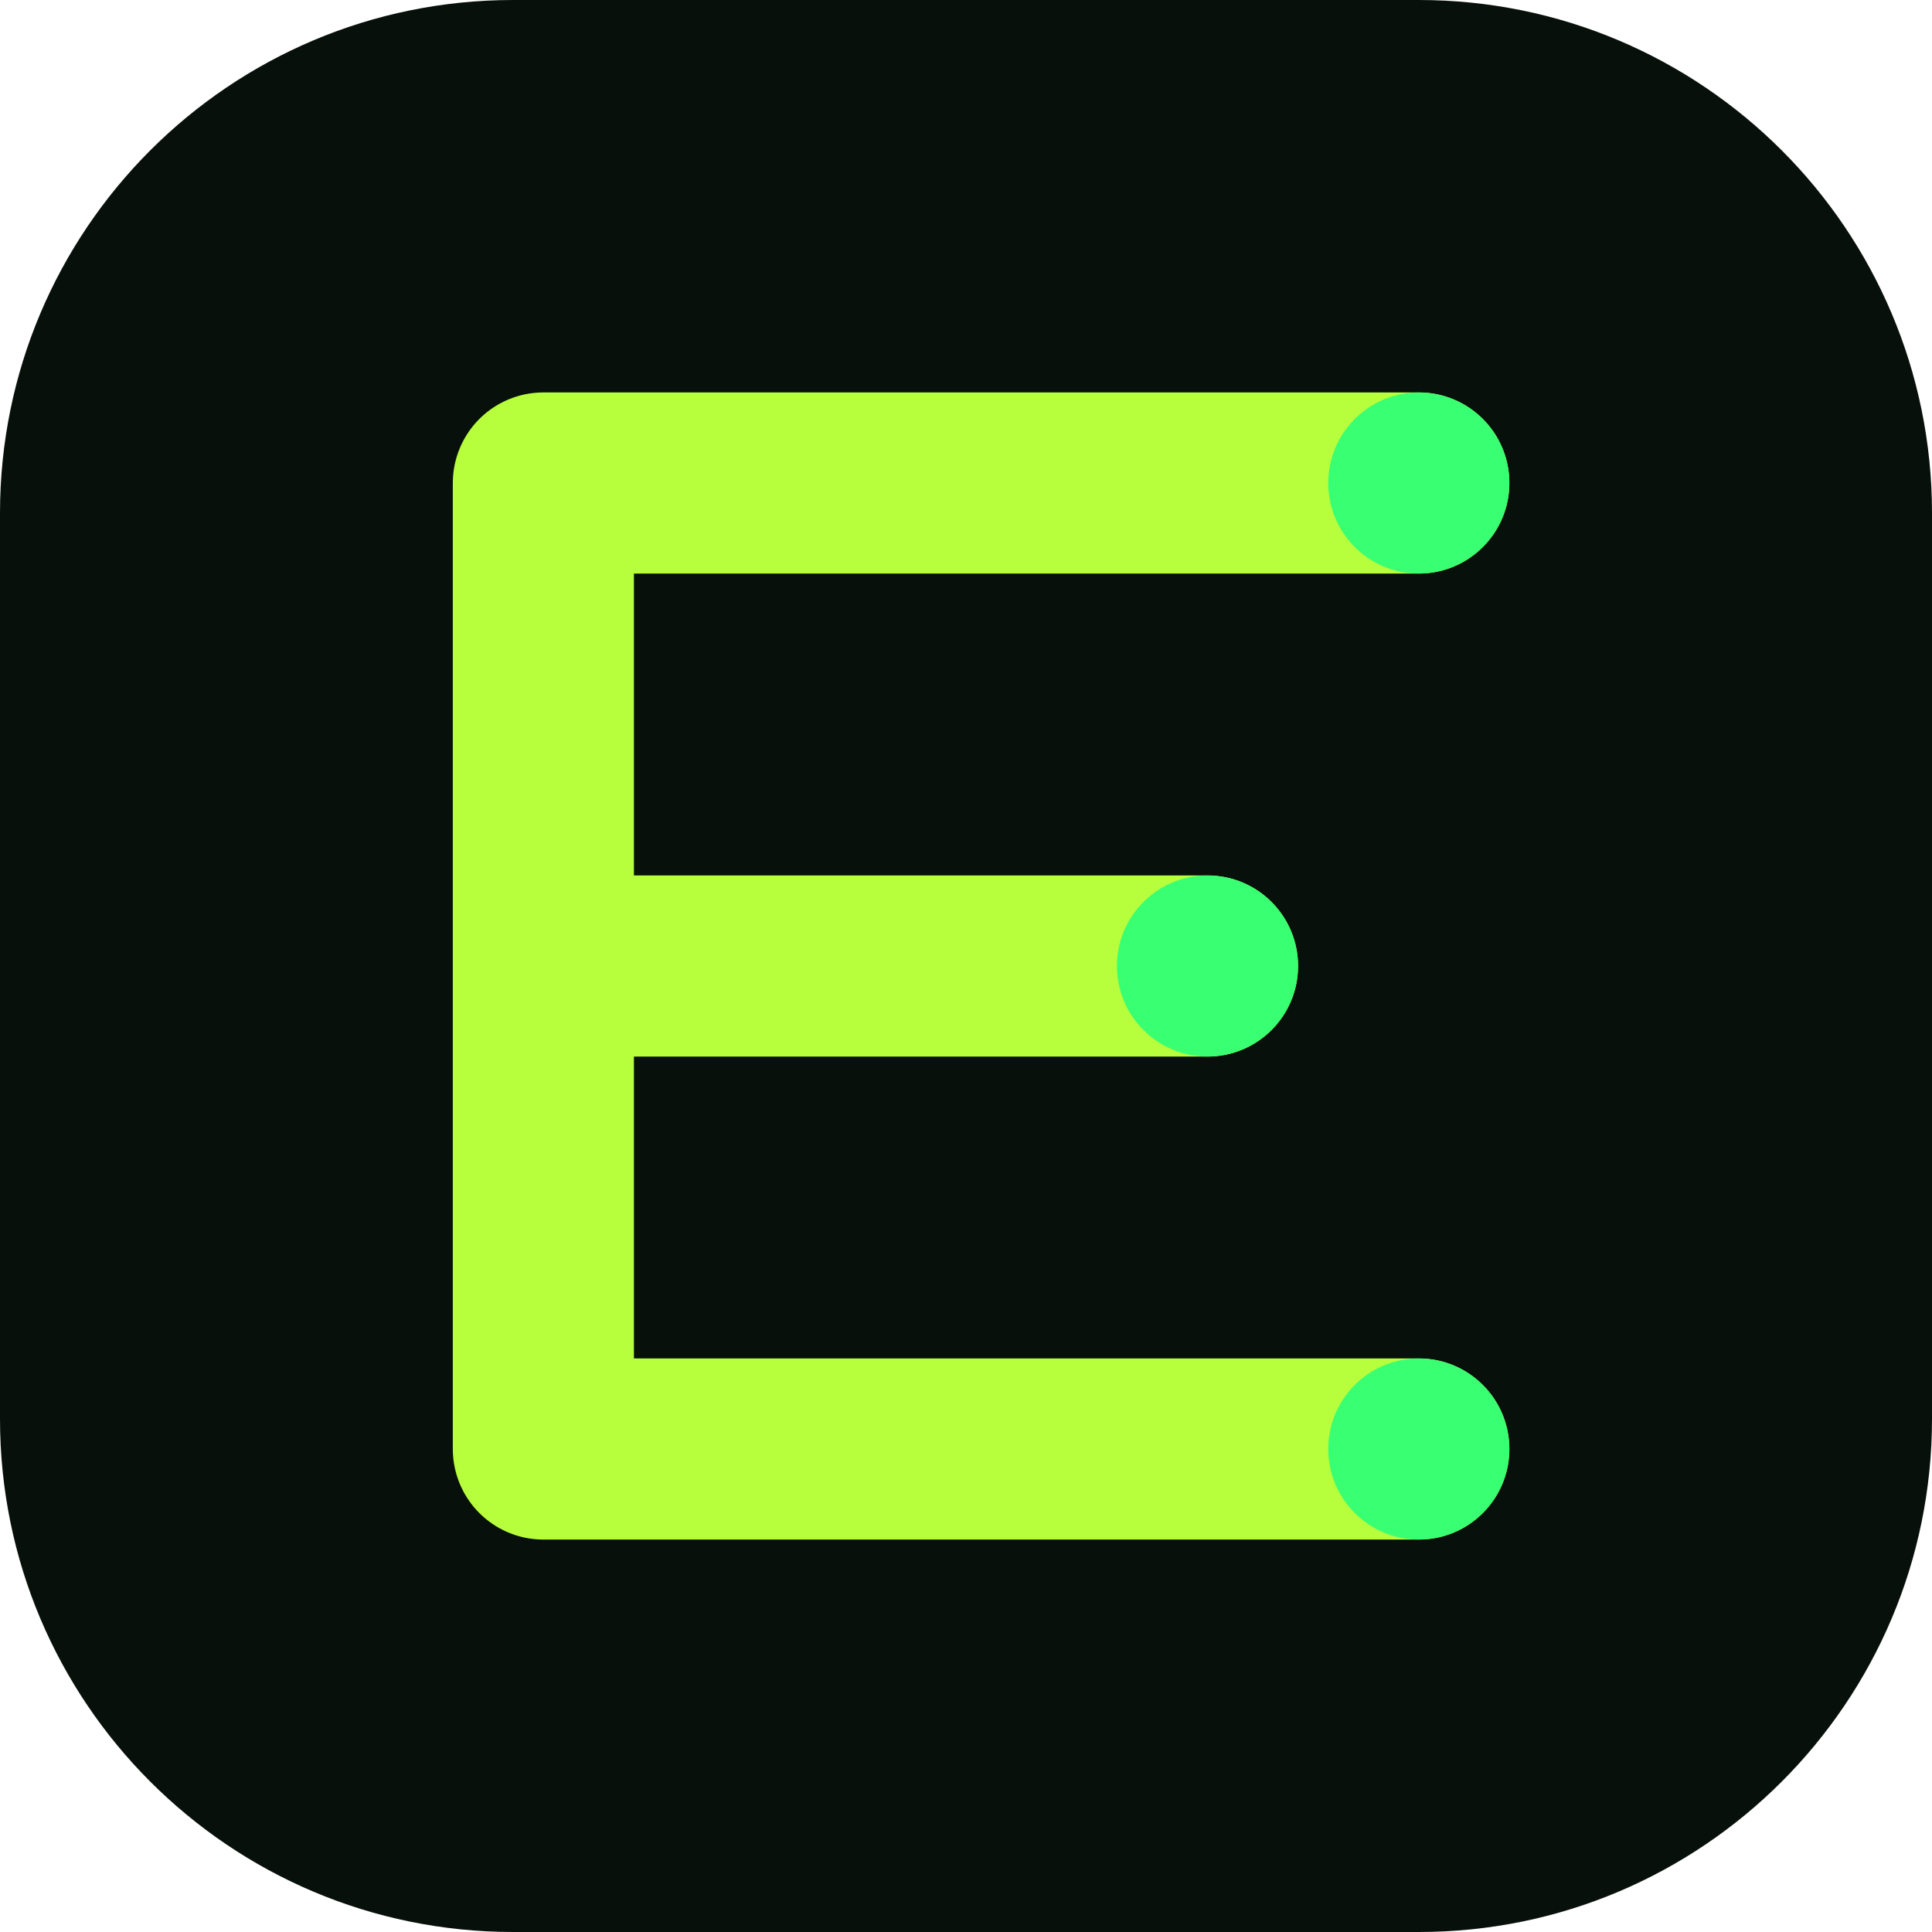
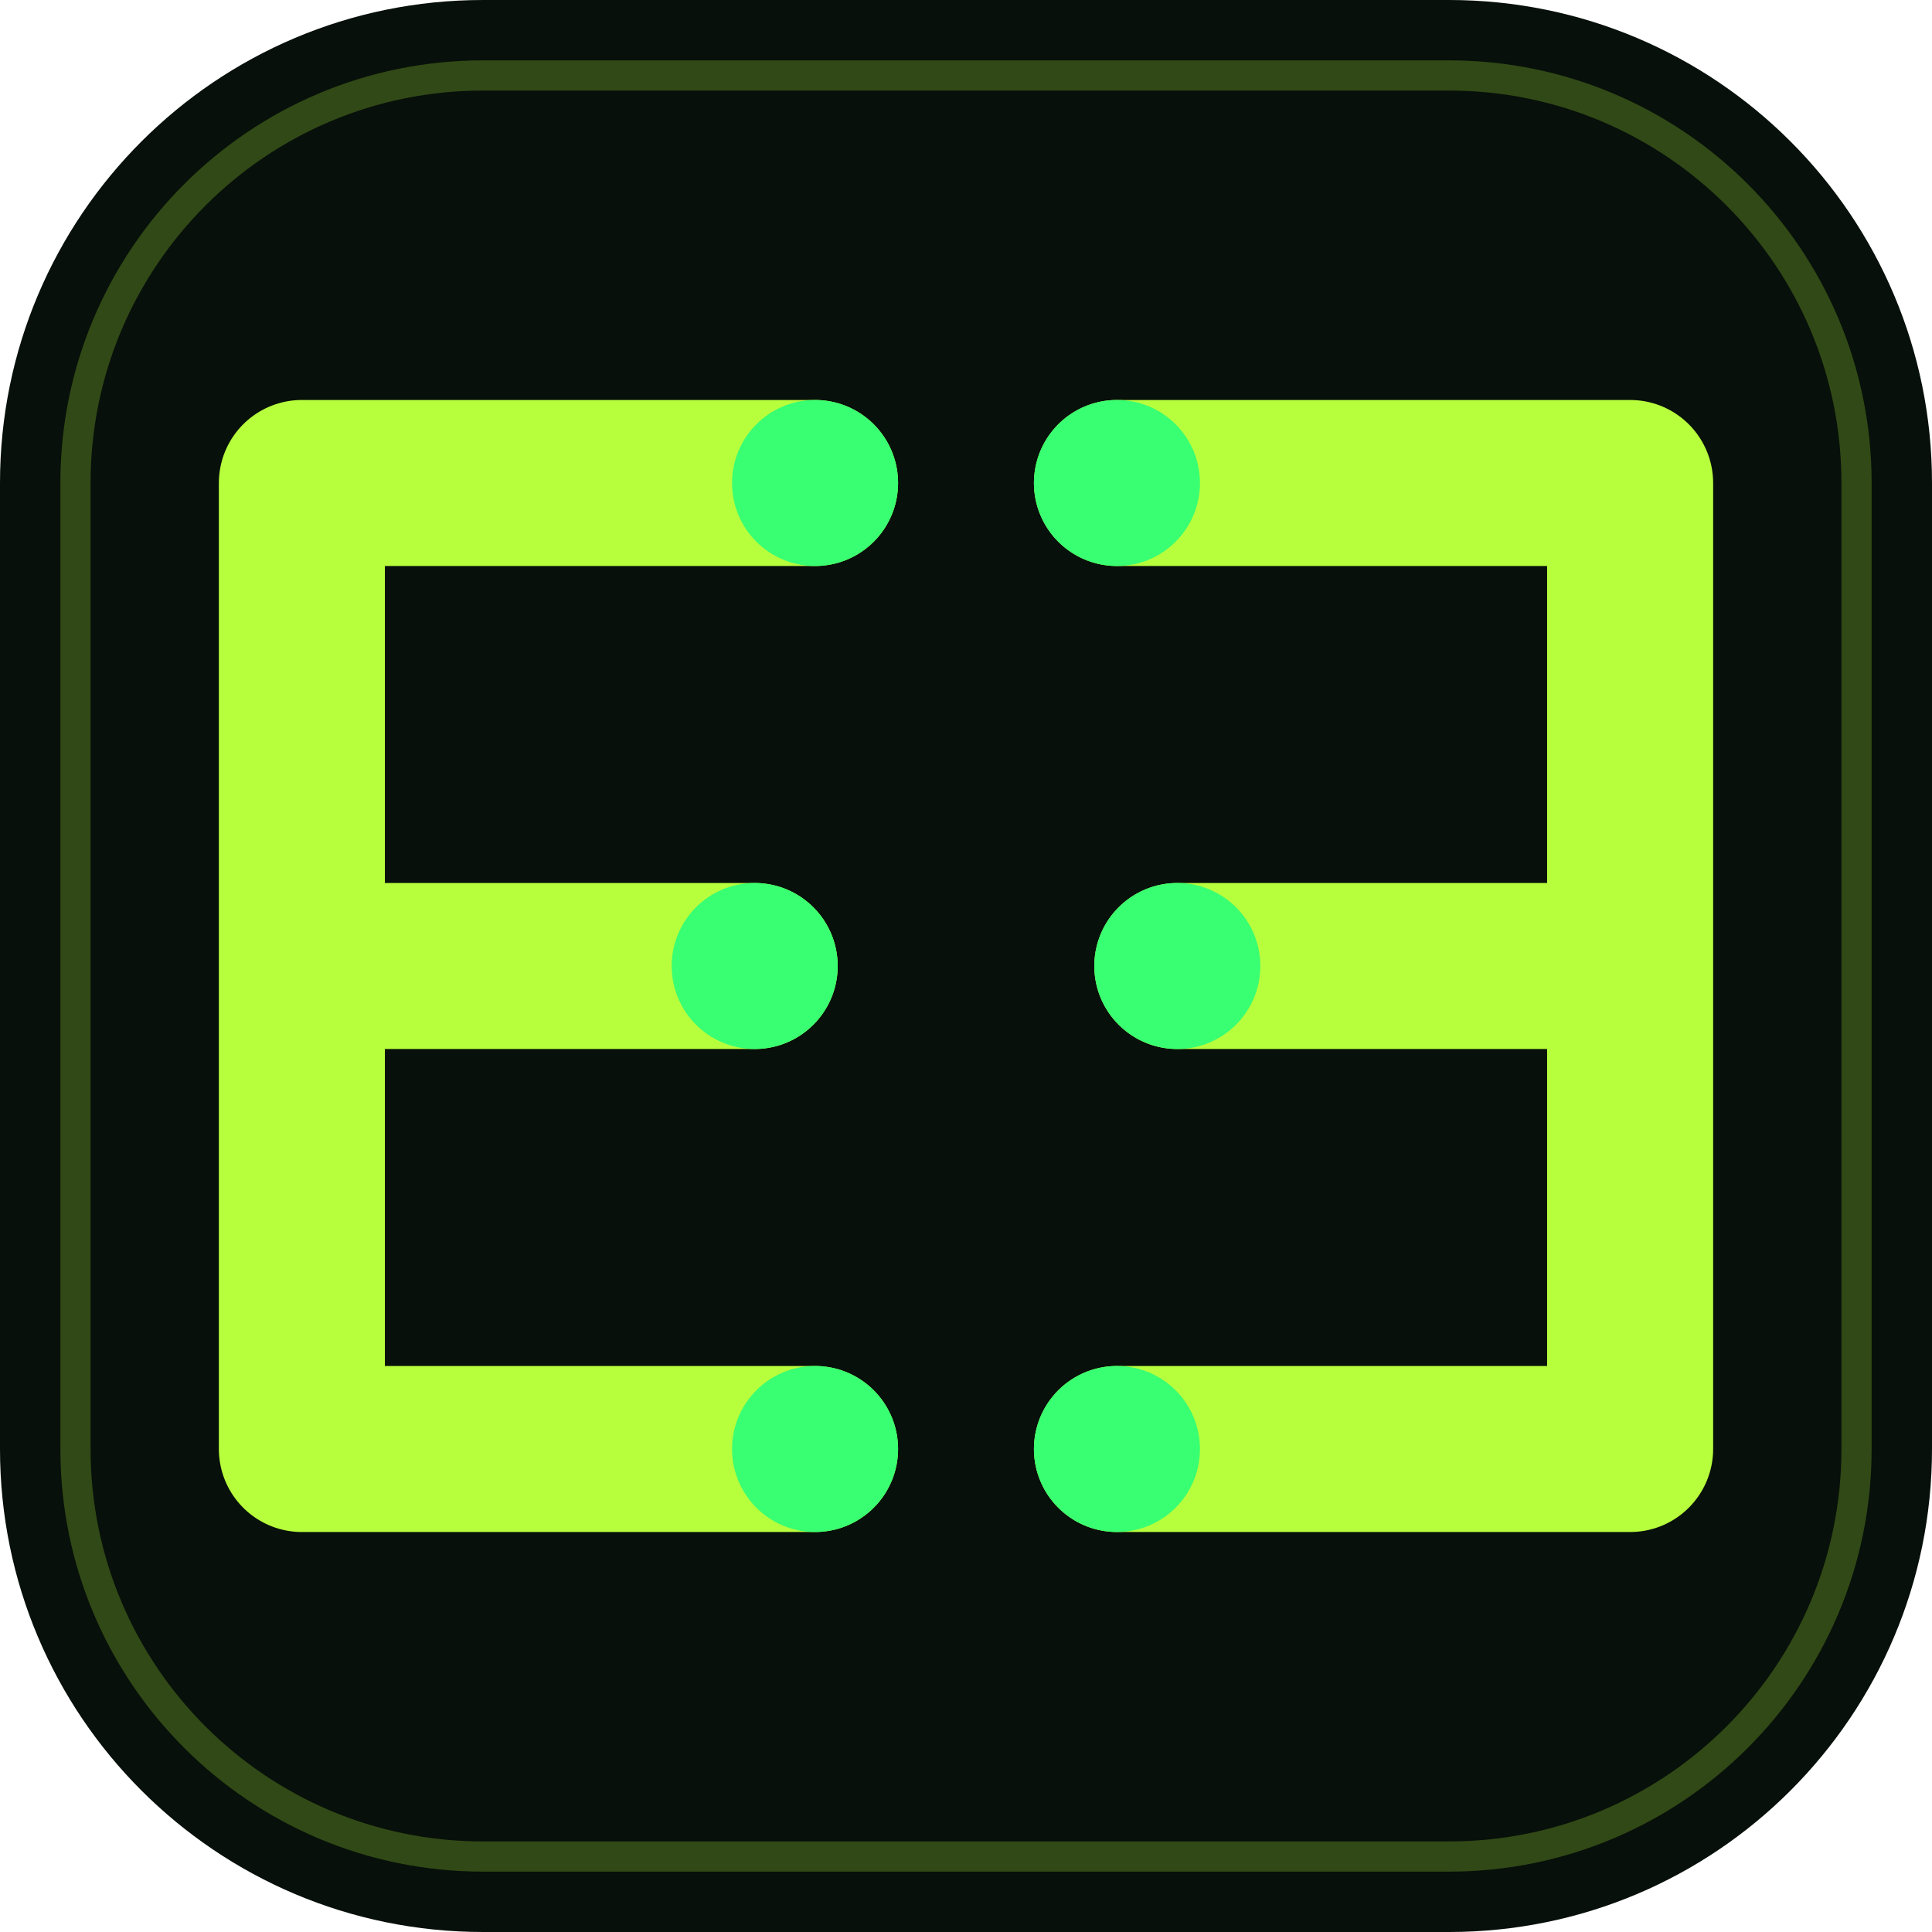
<svg xmlns="http://www.w3.org/2000/svg" viewBox="0 0 64 64">
-   <rect width="64" height="64" rx="17" fill="#07100a" />
-   <path d="M18 16v32M18 16h29M18 32h22M18 48h29" fill="none" stroke="#b7ff3c" stroke-linecap="round" stroke-width="6" />
-   <circle cx="47" cy="16" r="3" fill="#39ff72" />
-   <circle cx="40" cy="32" r="3" fill="#39ff72" />
-   <circle cx="47" cy="48" r="3" fill="#39ff72" />
+   <rect width="64" height="64" rx="16" fill="#07100a" />
+   <rect x="2.5" y="2.5" width="59" height="59" rx="13.5" fill="none" stroke="#b7ff3c" stroke-opacity=".24" />
+   <g fill="none" stroke="#b7ff3c" stroke-linecap="round" stroke-linejoin="round" stroke-width="5.5">
+     <path d="M10 16v32M10 16h17M10 32h15M10 48h17" />
+     <path d="M54 16v32M54 16H37M54 32H39M54 48H37" />
+   </g>
+   <g fill="#39ff72">
+     <circle cx="27" cy="16" r="2.75" />
+     <circle cx="25" cy="32" r="2.75" />
+     <circle cx="27" cy="48" r="2.75" />
+     <circle cx="37" cy="16" r="2.75" />
+     <circle cx="39" cy="32" r="2.75" />
+     <circle cx="37" cy="48" r="2.75" />
+   </g>
</svg>
